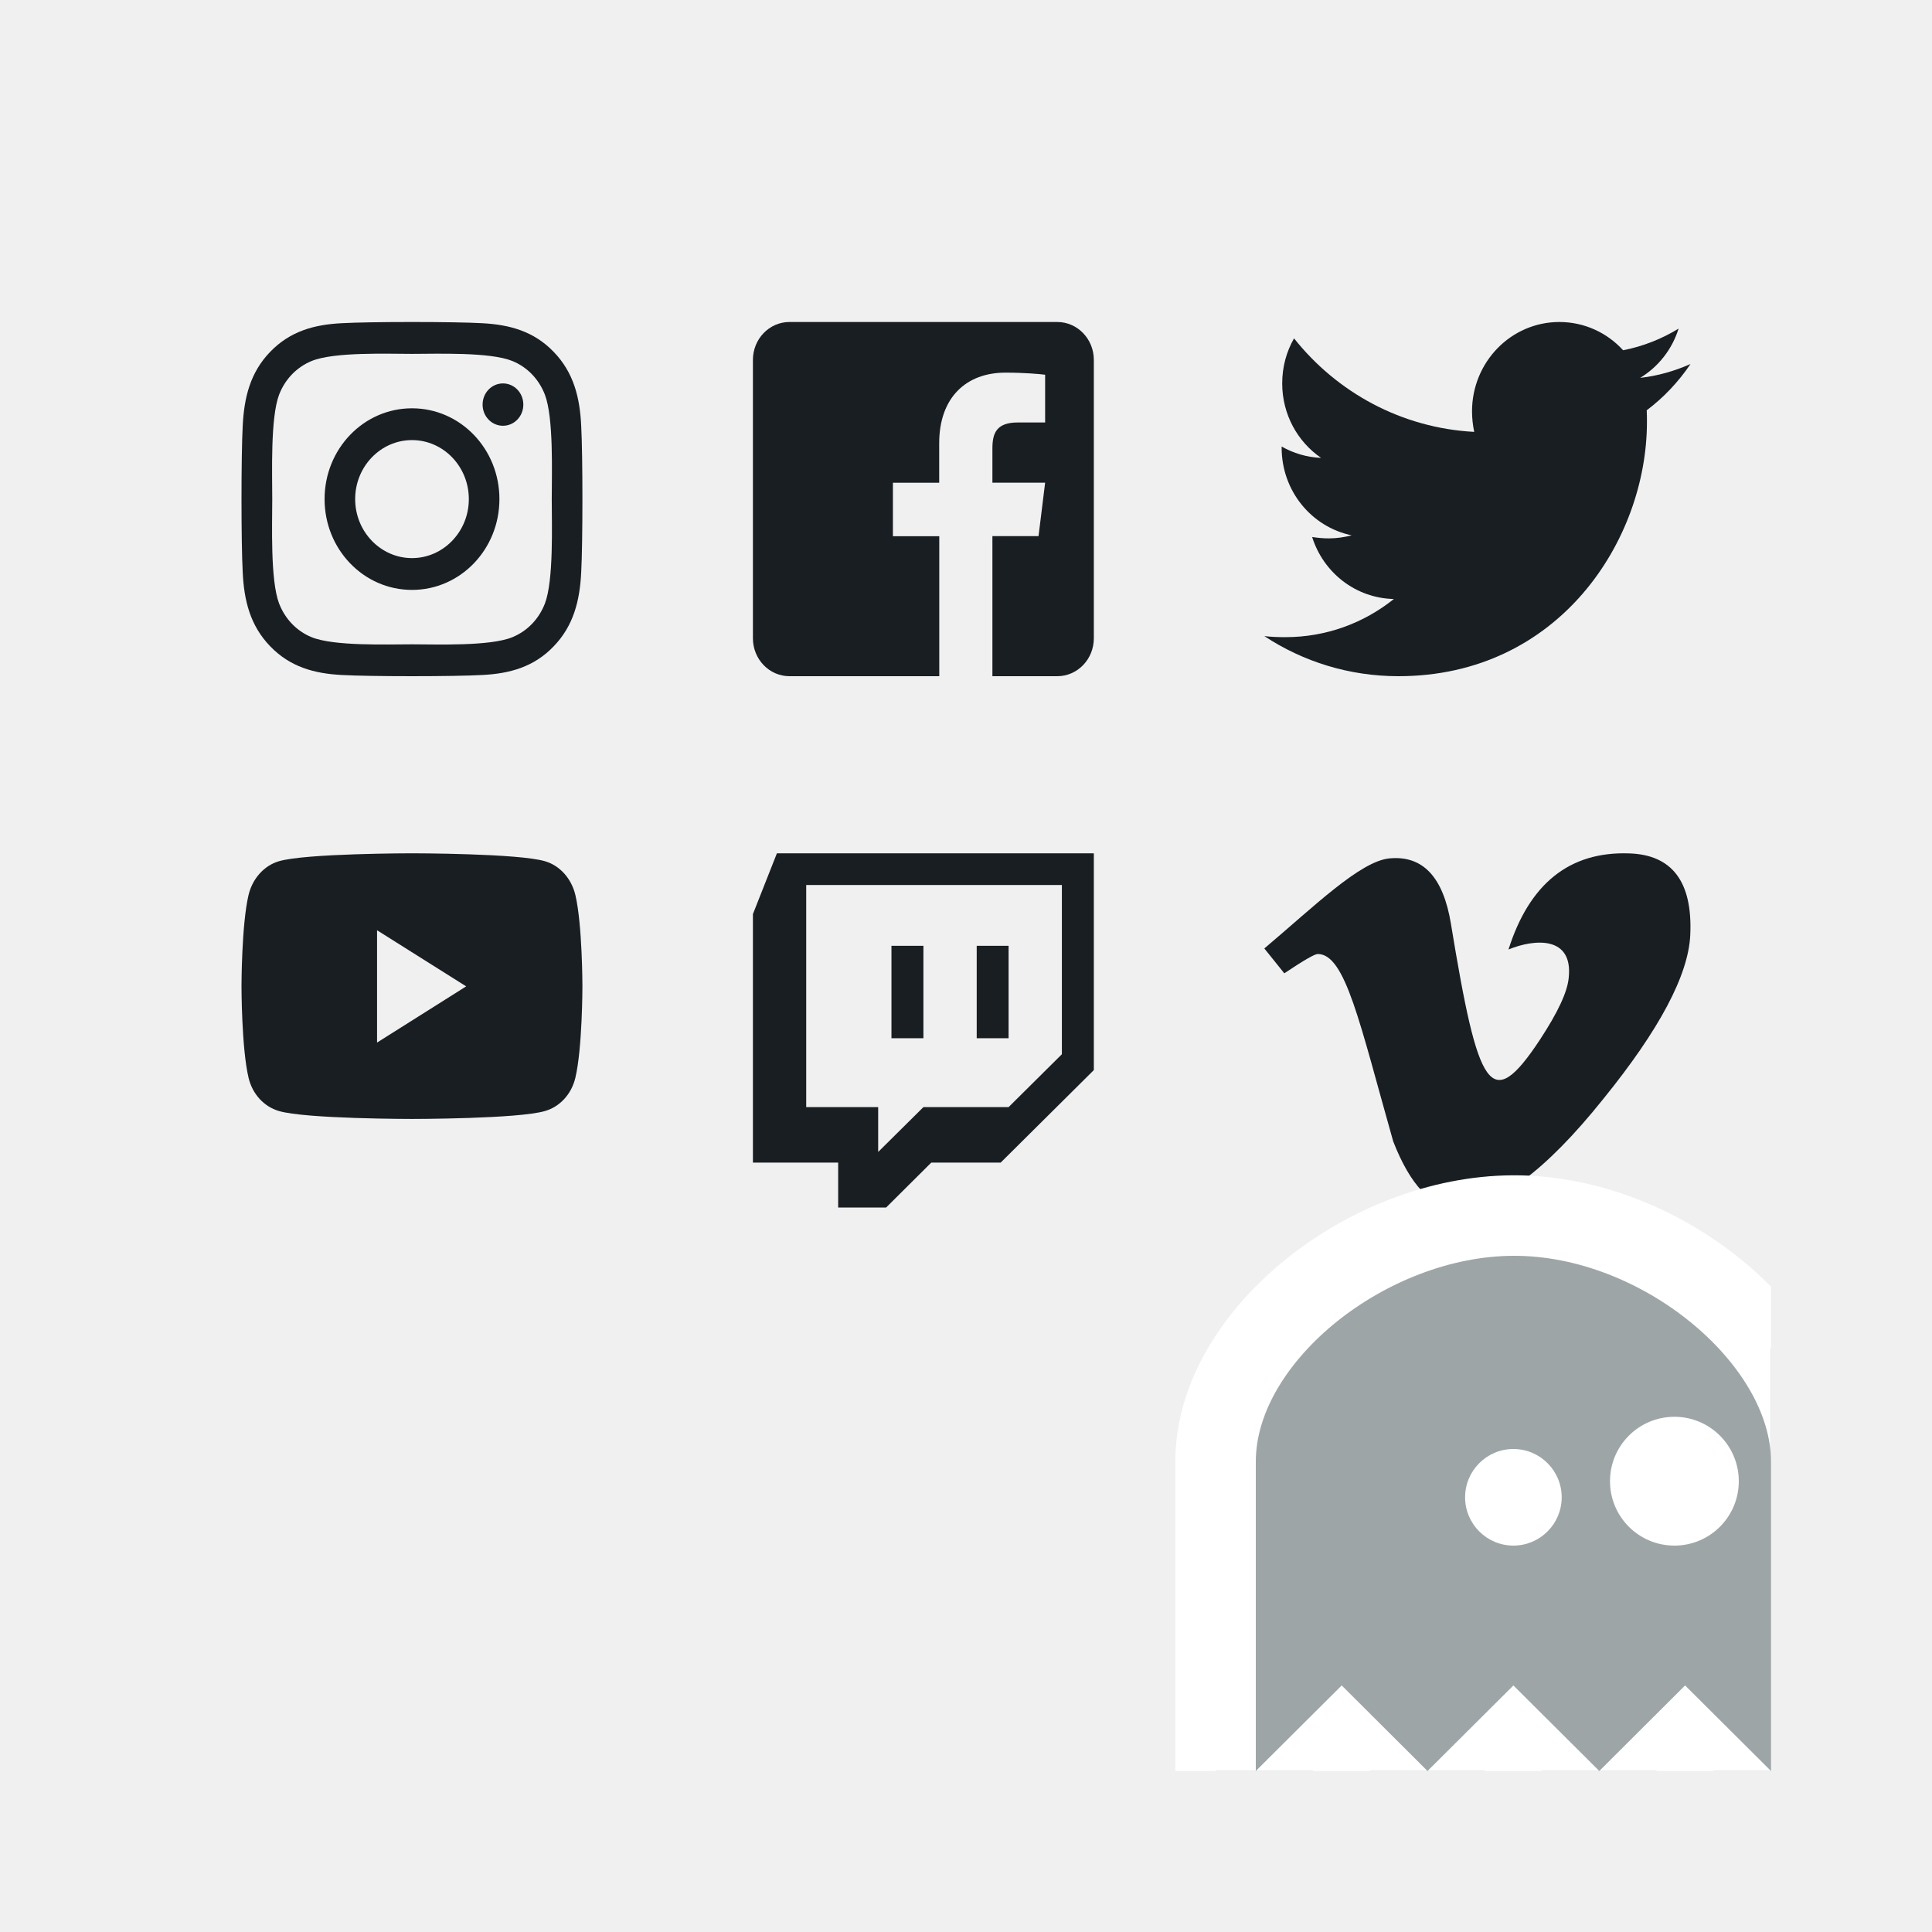
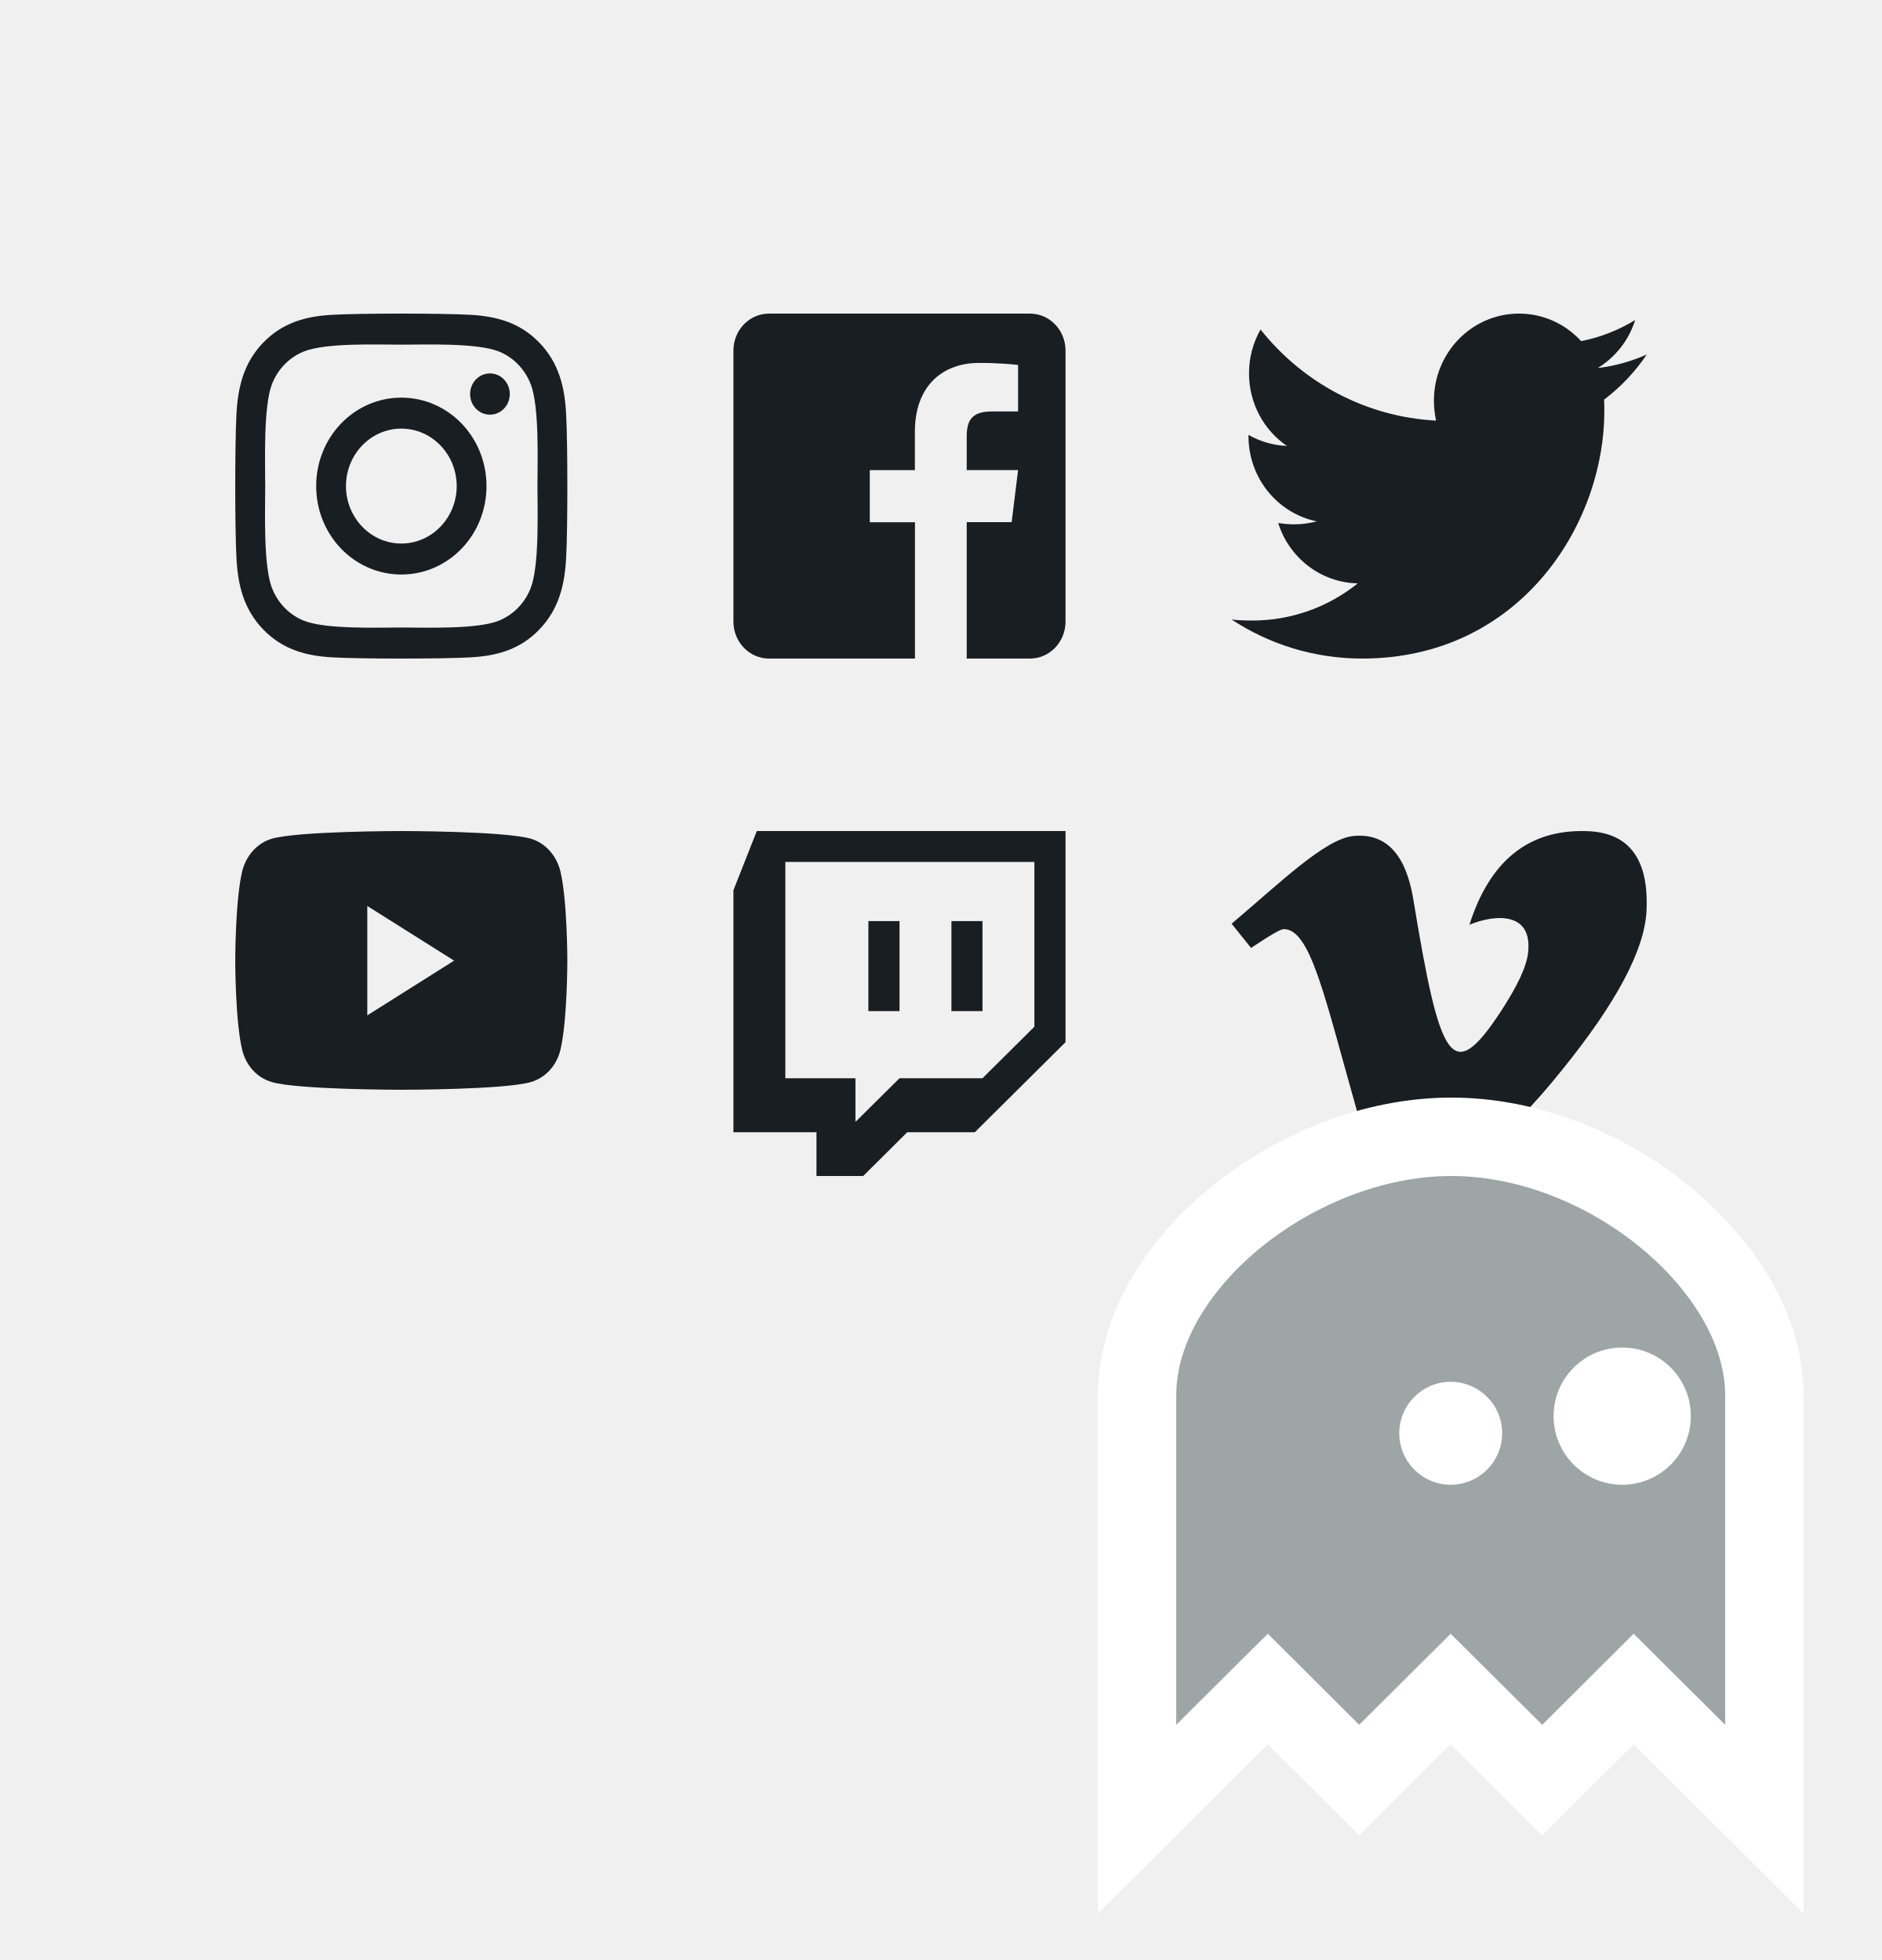
- <svg xmlns="http://www.w3.org/2000/svg" width="24" height="24" viewBox="0 0 24 24" fill="none">
+ <svg xmlns="http://www.w3.org/2000/svg" width="24" height="25" viewBox="0 0 24 25" fill="none">
  <g id="social-links">
    <g id="Group">
      <path id="Vector" d="M20.997 11.616C20.974 12.112 20.615 12.79 19.917 13.651C19.198 14.55 18.589 15 18.09 15C17.782 15 17.521 14.726 17.307 14.179C16.891 12.711 16.714 11.851 16.37 11.851C16.33 11.851 16.192 11.932 15.954 12.091L15.706 11.782C16.316 11.268 16.898 10.695 17.263 10.663C17.676 10.625 17.929 10.896 18.024 11.476C18.363 13.537 18.514 13.848 19.13 12.915C19.351 12.578 19.471 12.323 19.487 12.147C19.544 11.625 19.064 11.661 18.739 11.795C18.999 10.976 19.497 10.578 20.231 10.601C20.772 10.615 21.028 10.954 20.997 11.616Z" fill="#191E23" />
      <path id="Vector_2" d="M9.651 10.6L9.353 11.355V14.442H10.412V15H11.008L11.569 14.442H12.431L13.588 13.293V10.6H9.651ZM13.191 13.096L12.529 13.753H11.471L10.909 14.31V13.753H10.015V10.994H13.191V13.096ZM12.529 11.749V12.897H12.133V11.749H12.529ZM11.471 11.749V12.897H11.074V11.749H11.471Z" fill="#191E23" />
      <path id="Vector_3" d="M7.147 11.116C7.098 10.913 6.955 10.753 6.772 10.699C6.442 10.6 5.118 10.6 5.118 10.6C5.118 10.6 3.793 10.6 3.463 10.699C3.281 10.753 3.137 10.913 3.088 11.116C3 11.485 3 12.253 3 12.253C3 12.253 3 13.022 3.088 13.39C3.137 13.594 3.281 13.747 3.463 13.801C3.793 13.9 5.118 13.9 5.118 13.9C5.118 13.9 6.442 13.9 6.772 13.801C6.955 13.747 7.098 13.594 7.147 13.39C7.235 13.022 7.235 12.253 7.235 12.253C7.235 12.253 7.235 11.485 7.147 11.116ZM4.684 12.951V11.556L5.791 12.253L4.684 12.951Z" fill="#191E23" />
      <path id="Vector_4" d="M20.456 5.097C20.459 5.145 20.459 5.193 20.459 5.241C20.459 6.709 19.367 8.4 17.372 8.4C16.757 8.4 16.186 8.218 15.706 7.902C15.793 7.912 15.877 7.915 15.968 7.915C16.475 7.915 16.942 7.74 17.315 7.441C16.838 7.431 16.438 7.111 16.3 6.671C16.368 6.681 16.435 6.688 16.505 6.688C16.603 6.688 16.7 6.674 16.791 6.65C16.294 6.547 15.921 6.1 15.921 5.561V5.547C16.065 5.629 16.233 5.681 16.411 5.688C16.119 5.488 15.928 5.148 15.928 4.763C15.928 4.557 15.981 4.368 16.075 4.203C16.61 4.877 17.412 5.317 18.313 5.365C18.296 5.282 18.286 5.196 18.286 5.11C18.286 4.498 18.77 4 19.371 4C19.683 4 19.965 4.134 20.163 4.351C20.409 4.303 20.644 4.21 20.852 4.082C20.772 4.34 20.6 4.557 20.375 4.694C20.593 4.67 20.805 4.608 21 4.522C20.852 4.742 20.667 4.938 20.456 5.097Z" fill="#191E23" />
      <path id="Vector_5" d="M13.588 4.471V7.929C13.588 8.189 13.385 8.4 13.134 8.4H12.328V6.66H12.901L12.983 5.996H12.328V5.571C12.328 5.379 12.379 5.248 12.645 5.248H12.983V4.655C12.925 4.647 12.724 4.629 12.49 4.629C12.002 4.629 11.667 4.938 11.667 5.507V5.997H11.092V6.661H11.668V8.4H9.807C9.556 8.4 9.353 8.189 9.353 7.929V4.471C9.353 4.211 9.556 4 9.807 4H13.134C13.385 4 13.588 4.211 13.588 4.471Z" fill="#191E23" />
      <path id="Vector_6" d="M5.118 5.072C4.517 5.072 4.032 5.576 4.032 6.2C4.032 6.824 4.517 7.328 5.118 7.328C5.719 7.328 6.204 6.824 6.204 6.2C6.204 5.576 5.719 5.072 5.118 5.072ZM5.118 6.933C4.73 6.933 4.412 6.605 4.412 6.2C4.412 5.795 4.729 5.467 5.118 5.467C5.507 5.467 5.824 5.795 5.824 6.2C5.824 6.605 5.506 6.933 5.118 6.933ZM6.501 5.026C6.501 5.172 6.388 5.289 6.248 5.289C6.107 5.289 5.995 5.171 5.995 5.026C5.995 4.88 6.108 4.763 6.248 4.763C6.388 4.763 6.501 4.88 6.501 5.026ZM7.22 5.293C7.204 4.94 7.127 4.628 6.878 4.371C6.631 4.114 6.33 4.033 5.991 4.015C5.642 3.995 4.594 3.995 4.244 4.015C3.906 4.032 3.605 4.113 3.357 4.37C3.108 4.627 3.032 4.939 3.015 5.292C2.995 5.655 2.995 6.744 3.015 7.107C3.031 7.46 3.108 7.772 3.357 8.029C3.605 8.286 3.905 8.367 4.244 8.385C4.594 8.405 5.642 8.405 5.991 8.385C6.33 8.368 6.631 8.287 6.878 8.029C7.126 7.772 7.203 7.46 7.22 7.107C7.24 6.744 7.24 5.656 7.22 5.293ZM6.769 7.497C6.695 7.689 6.552 7.838 6.366 7.915C6.088 8.03 5.426 8.004 5.118 8.004C4.81 8.004 4.148 8.029 3.87 7.915C3.685 7.839 3.542 7.69 3.467 7.497C3.357 7.207 3.382 6.52 3.382 6.2C3.382 5.88 3.358 5.192 3.467 4.903C3.541 4.711 3.684 4.562 3.87 4.485C4.149 4.37 4.81 4.396 5.118 4.396C5.426 4.396 6.088 4.371 6.366 4.485C6.551 4.561 6.694 4.71 6.769 4.903C6.879 5.193 6.854 5.88 6.854 6.2C6.854 6.52 6.879 7.208 6.769 7.497Z" fill="#191E23" />
    </g>
-     <g id="Logo" clip-path="url(#clip0)">
-       <path id="Vector_7" d="M15.1 22V23.204L15.953 22.354L16.667 21.643L17.38 22.354L17.733 22.706L18.086 22.354L18.8 21.643L19.514 22.354L19.867 22.706L20.22 22.354L20.933 21.643L21.647 22.354L22.5 23.204V22V18.16C22.5 17.34 21.975 16.571 21.312 16.033C20.638 15.485 19.729 15.097 18.799 15.1C17.884 15.103 16.977 15.481 16.299 16.023C15.633 16.556 15.1 17.323 15.1 18.16V22Z" fill="#9EA5A7" stroke="white" />
-       <path id="Ellipse" d="M19.4 18.6C19.4 18.931 19.131 19.2 18.8 19.2C18.469 19.2 18.2 18.931 18.2 18.6C18.2 18.269 18.469 18 18.8 18C19.131 18 19.4 18.269 19.4 18.6Z" fill="white" />
-       <path id="Ellipse_2" d="M21.6 18.4C21.6 18.842 21.242 19.2 20.8 19.2C20.358 19.2 20 18.842 20 18.4C20 17.958 20.358 17.6 20.8 17.6C21.242 17.6 21.6 17.958 21.6 18.4Z" fill="white" />
+     <g id="ghostkit">
+       <path id="Vector_7" d="M14.5 22V23.204L15.353 22.354L16.167 21.544L16.98 22.354L17.333 22.706L17.686 22.354L18.5 21.544L19.314 22.354L19.667 22.706L20.02 22.354L20.833 21.544L21.647 22.354L22.5 23.204V22V17.8C22.5 16.923 21.937 16.094 21.218 15.51C20.488 14.916 19.504 14.497 18.498 14.5C17.51 14.503 16.528 14.912 15.794 15.499C15.071 16.077 14.5 16.905 14.5 17.8V22Z" fill="#9EA5A7" stroke="white" />
+       <path id="Ellipse" d="M19.156 18.281C19.156 18.644 18.862 18.938 18.5 18.938C18.138 18.938 17.844 18.644 17.844 18.281C17.844 17.919 18.138 17.625 18.5 17.625C18.862 17.625 19.156 17.919 19.156 18.281Z" fill="white" />
+       <path id="Ellipse_2" d="M21.562 18.062C21.562 18.546 21.171 18.938 20.688 18.938C20.204 18.938 19.812 18.546 19.812 18.062C19.812 17.579 20.204 17.188 20.688 17.188C21.171 17.188 21.562 17.579 21.562 18.062Z" fill="white" />
    </g>
  </g>
-   <defs>
-     <clipPath id="clip0">
-       <rect width="8" height="8" fill="white" transform="translate(14 14)" />
-     </clipPath>
-   </defs>
</svg>
